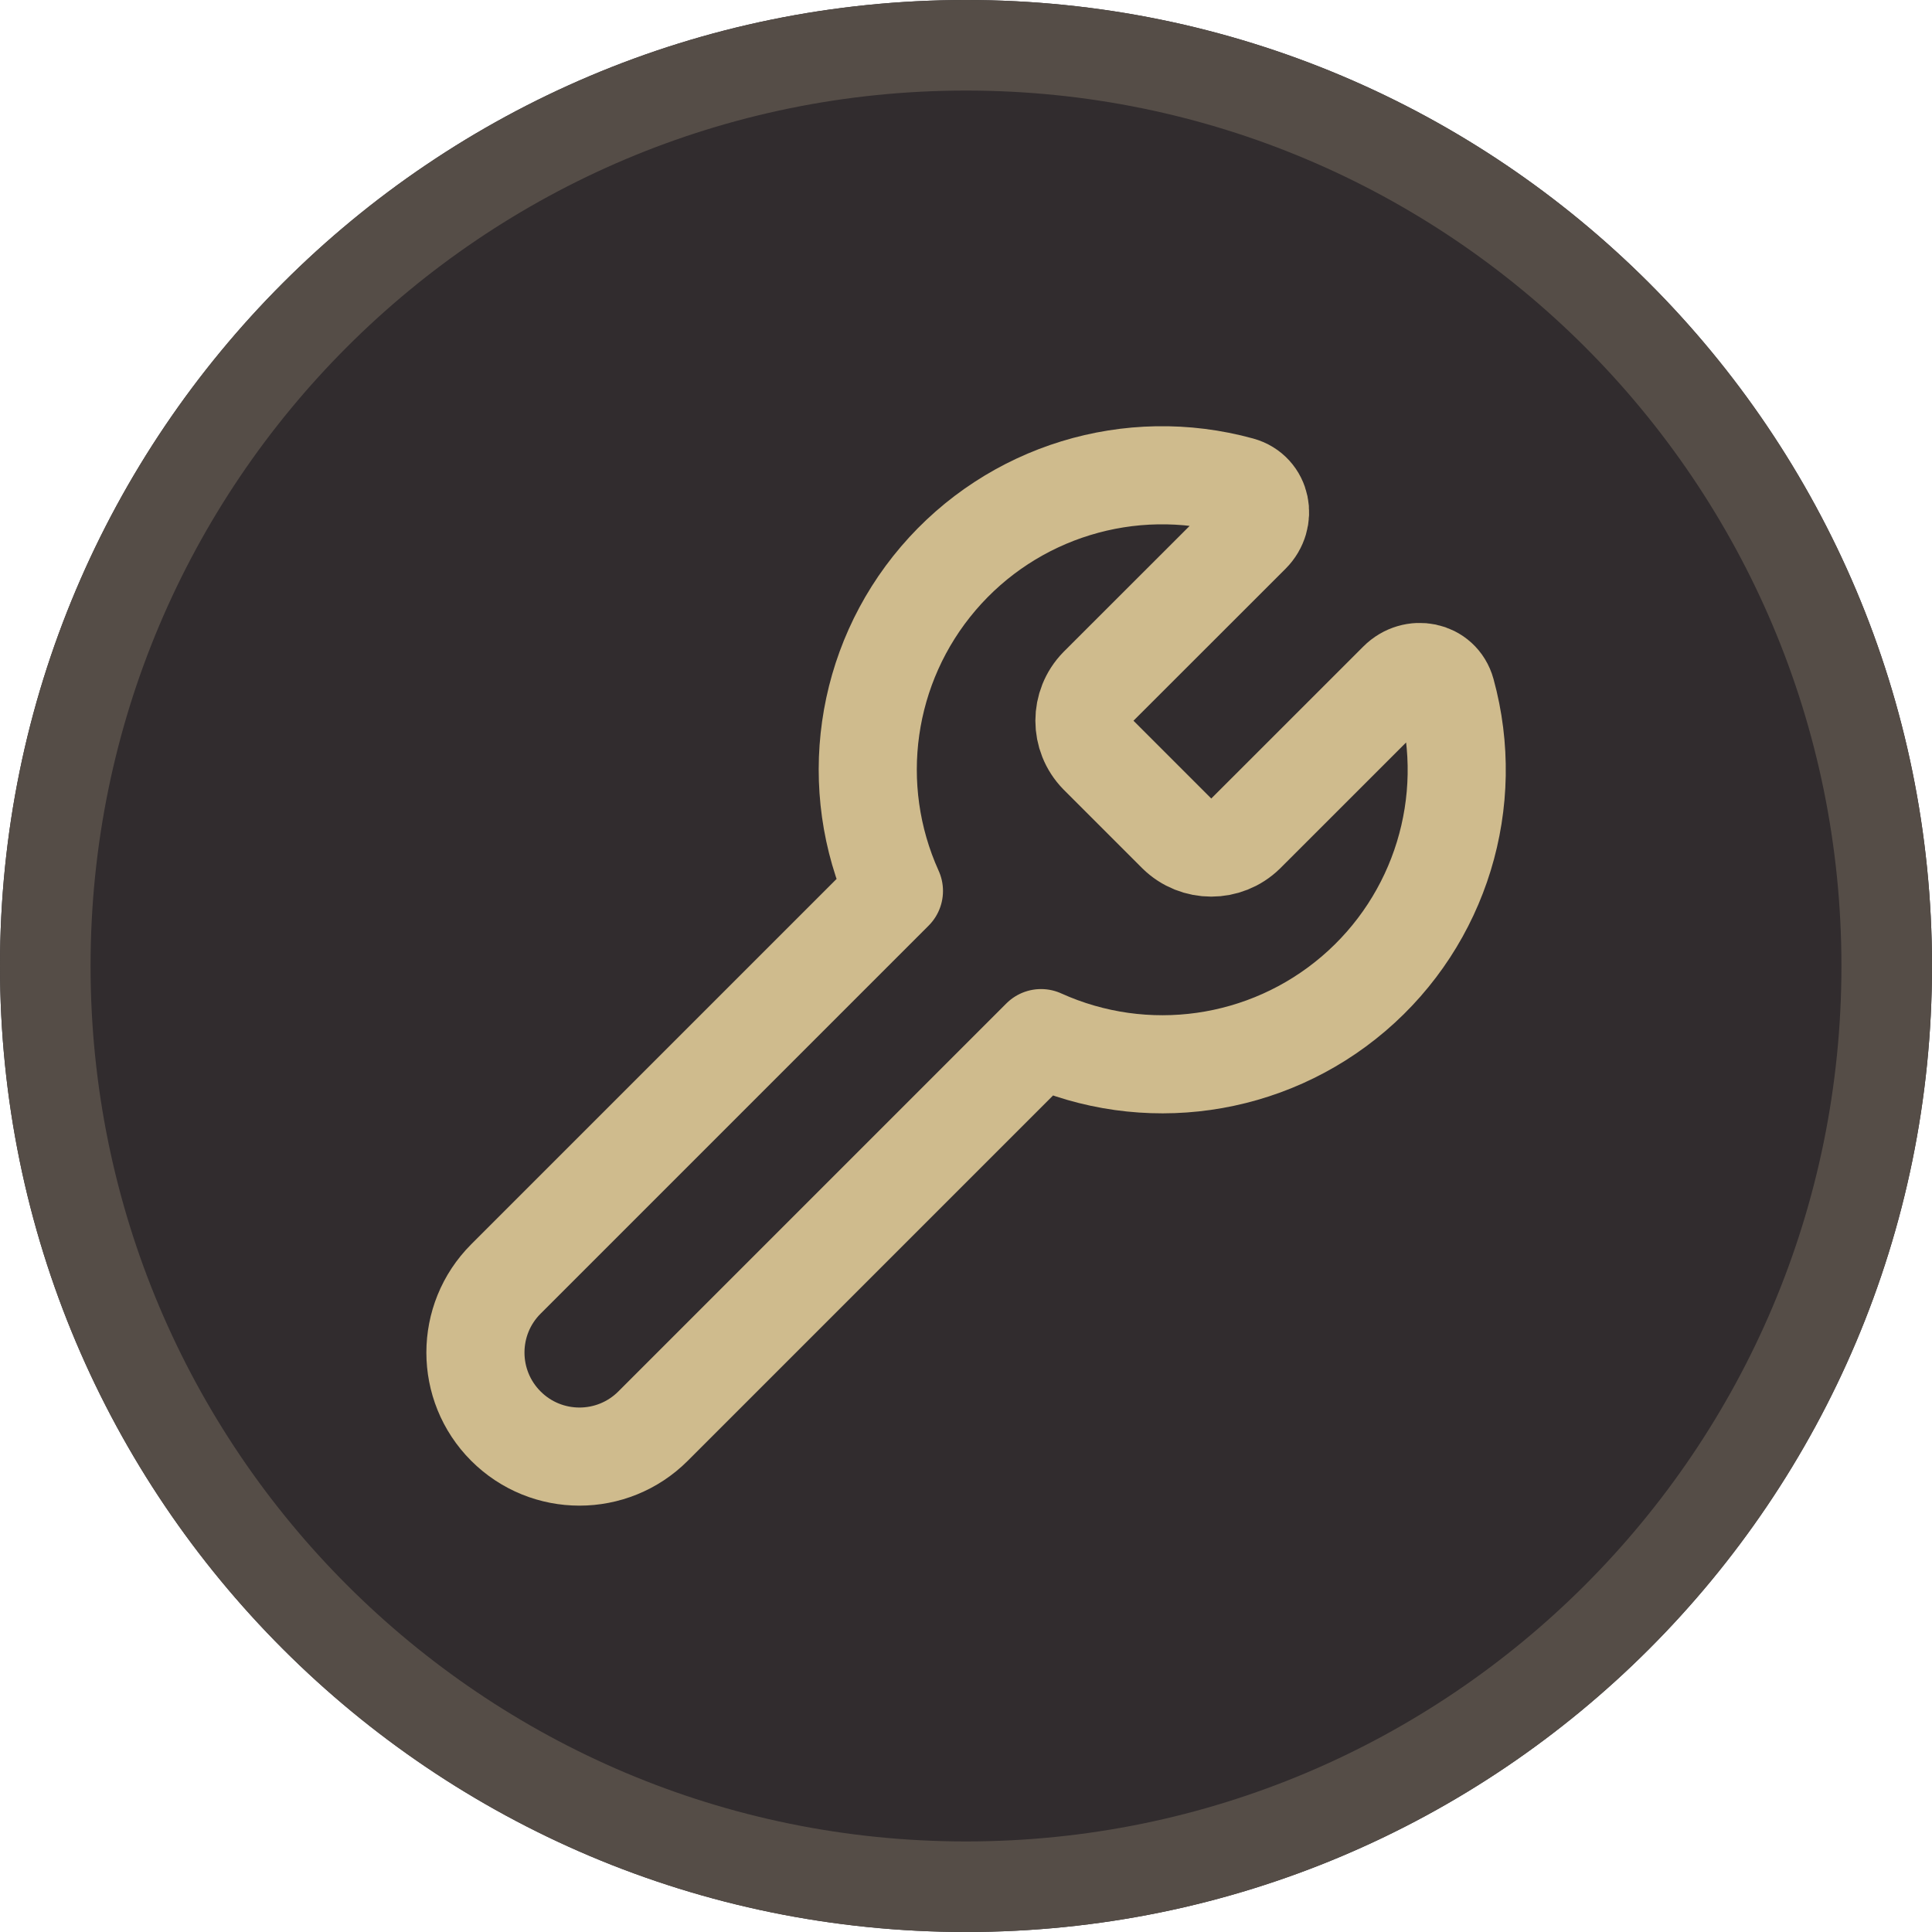
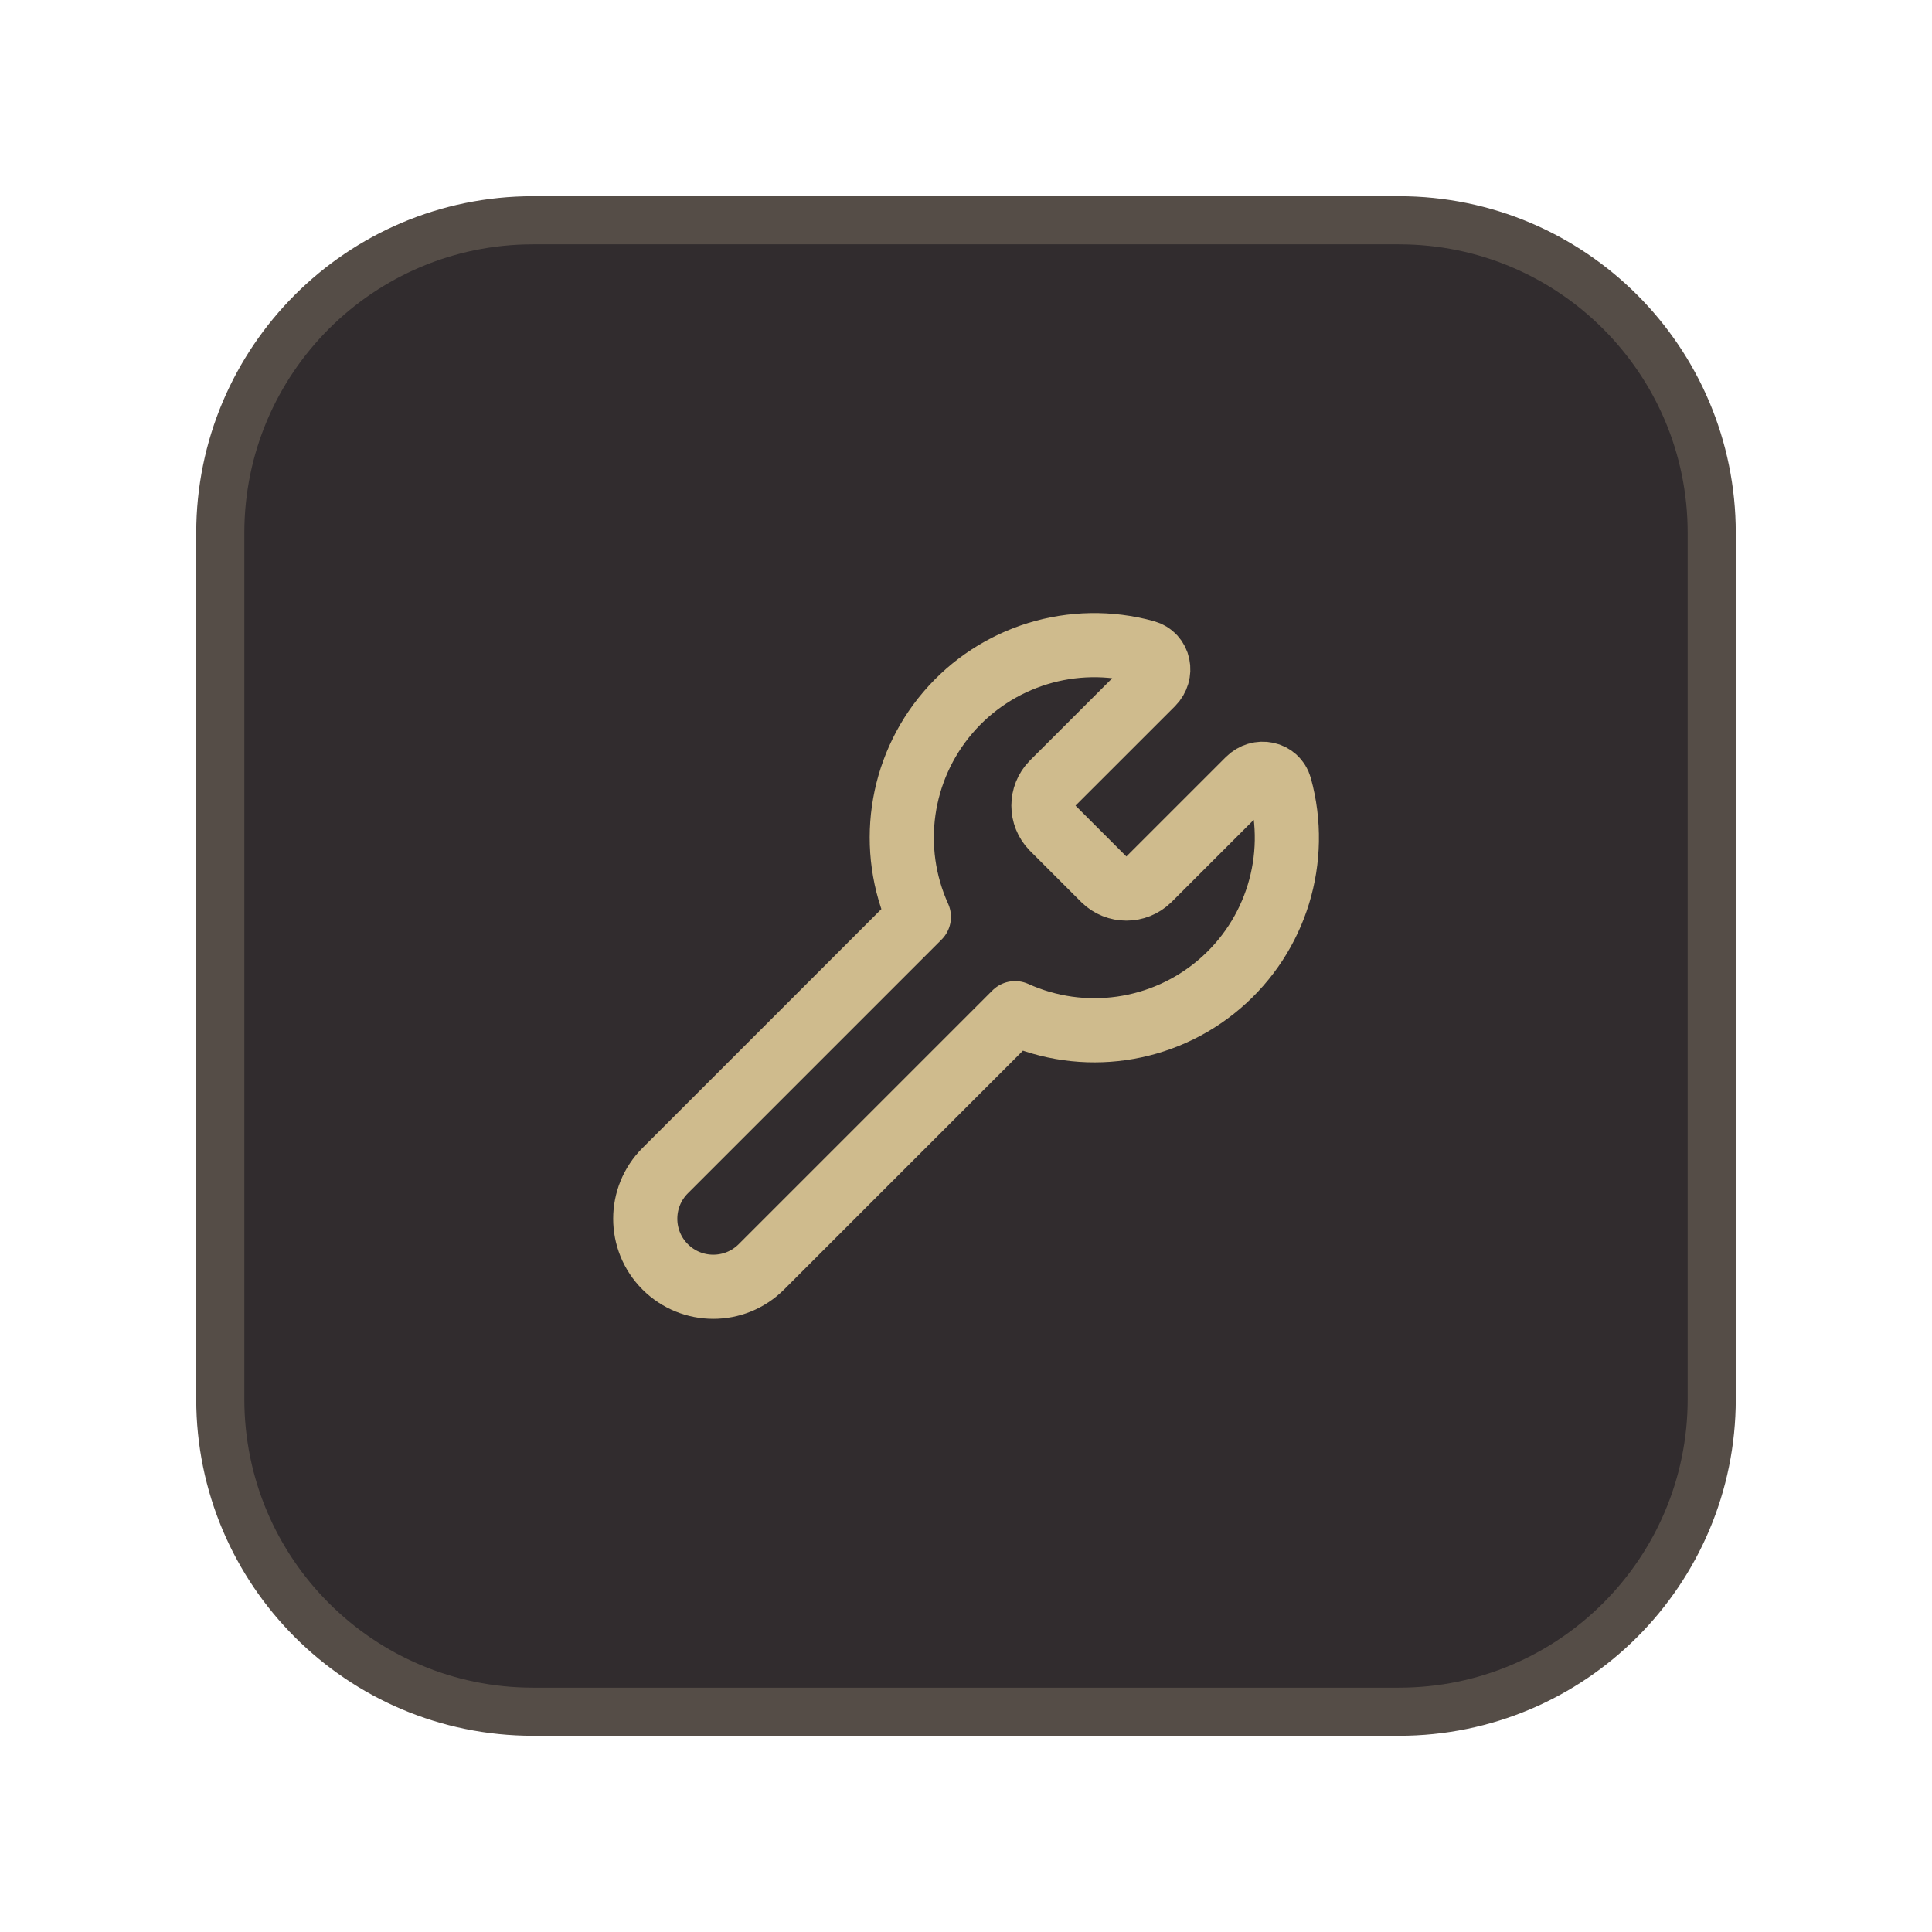
<svg xmlns="http://www.w3.org/2000/svg" width="1024" height="1024" viewBox="0 0 256 256">
-   <circle cx="128" cy="128" r="128" fill="#312c2e" />
-   <circle cx="128" cy="128" r="122" fill="none" stroke="#554d47" stroke-width="12" />
-   <g transform="translate(50 50) scale(6.5)" fill="none" stroke="#cfbb8d" stroke-width="2" stroke-linecap="round" stroke-linejoin="round">
-     <path d="M14.7 6.3a1 1 0 0 0 0 1.4l1.6 1.6a1 1 0 0 0 1.4 0l3.106-3.105c.32-.322.863-.22.983.218a6 6 0 0 1-8.259 7.057l-7.91 7.91a1 1 0 0 1-2.999-3l7.91-7.91a6 6 0 0 1 7.057-8.259c.438.12.54.662.219.984z" />
+   <g transform="translate(26 26) scale(6.375)">
+     <rect x="0.5" y="0.5" width="31" height="31" rx="6.5" fill="#312c2e" stroke="#554d47" stroke-width="1" />
+     <g transform="translate(8 8) scale(0.6666667)" fill="none" stroke="#cfbb8d" stroke-width="2" stroke-linecap="round" stroke-linejoin="round">
+       <path d="M14.7 6.3a1 1 0 0 0 0 1.4l1.6 1.6a1 1 0 0 0 1.4 0l3.106-3.105c.32-.322.863-.22.983.218a6 6 0 0 1-8.259 7.057l-7.91 7.91a1 1 0 0 1-2.999-3l7.91-7.91a6 6 0 0 1 7.057-8.259c.438.12.54.662.219.984z" />
+     </g>
  </g>
</svg>
